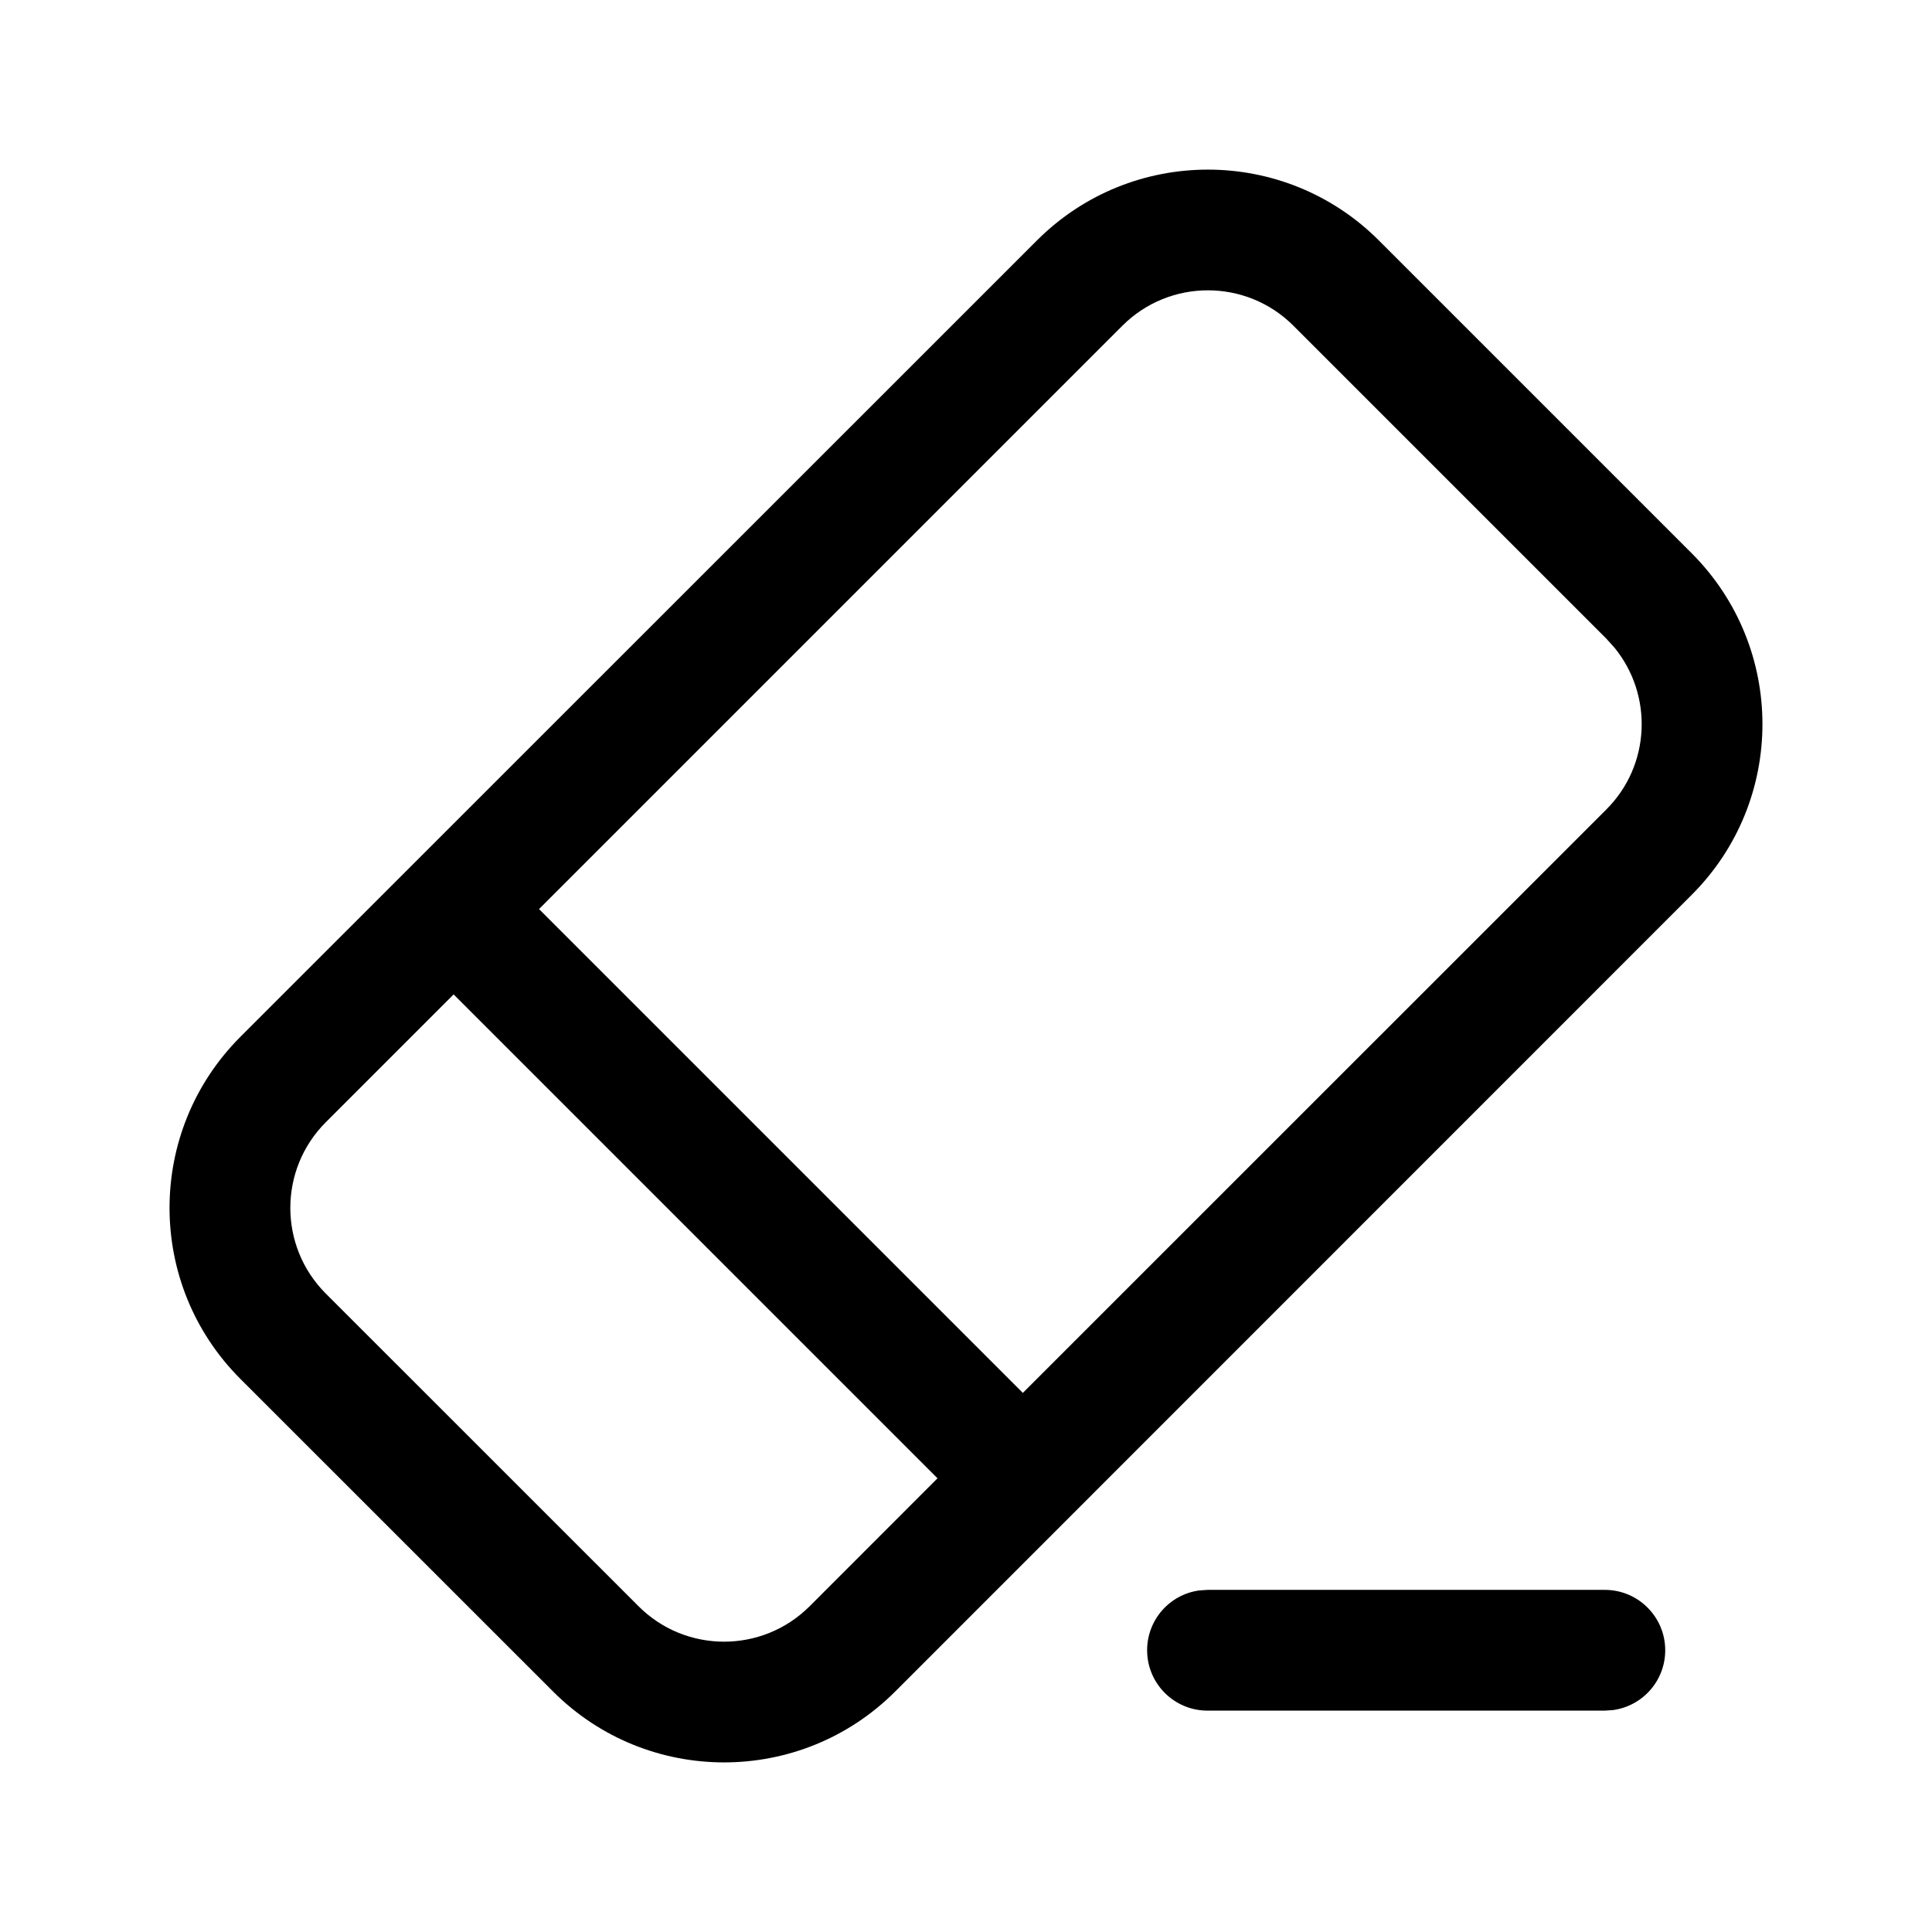
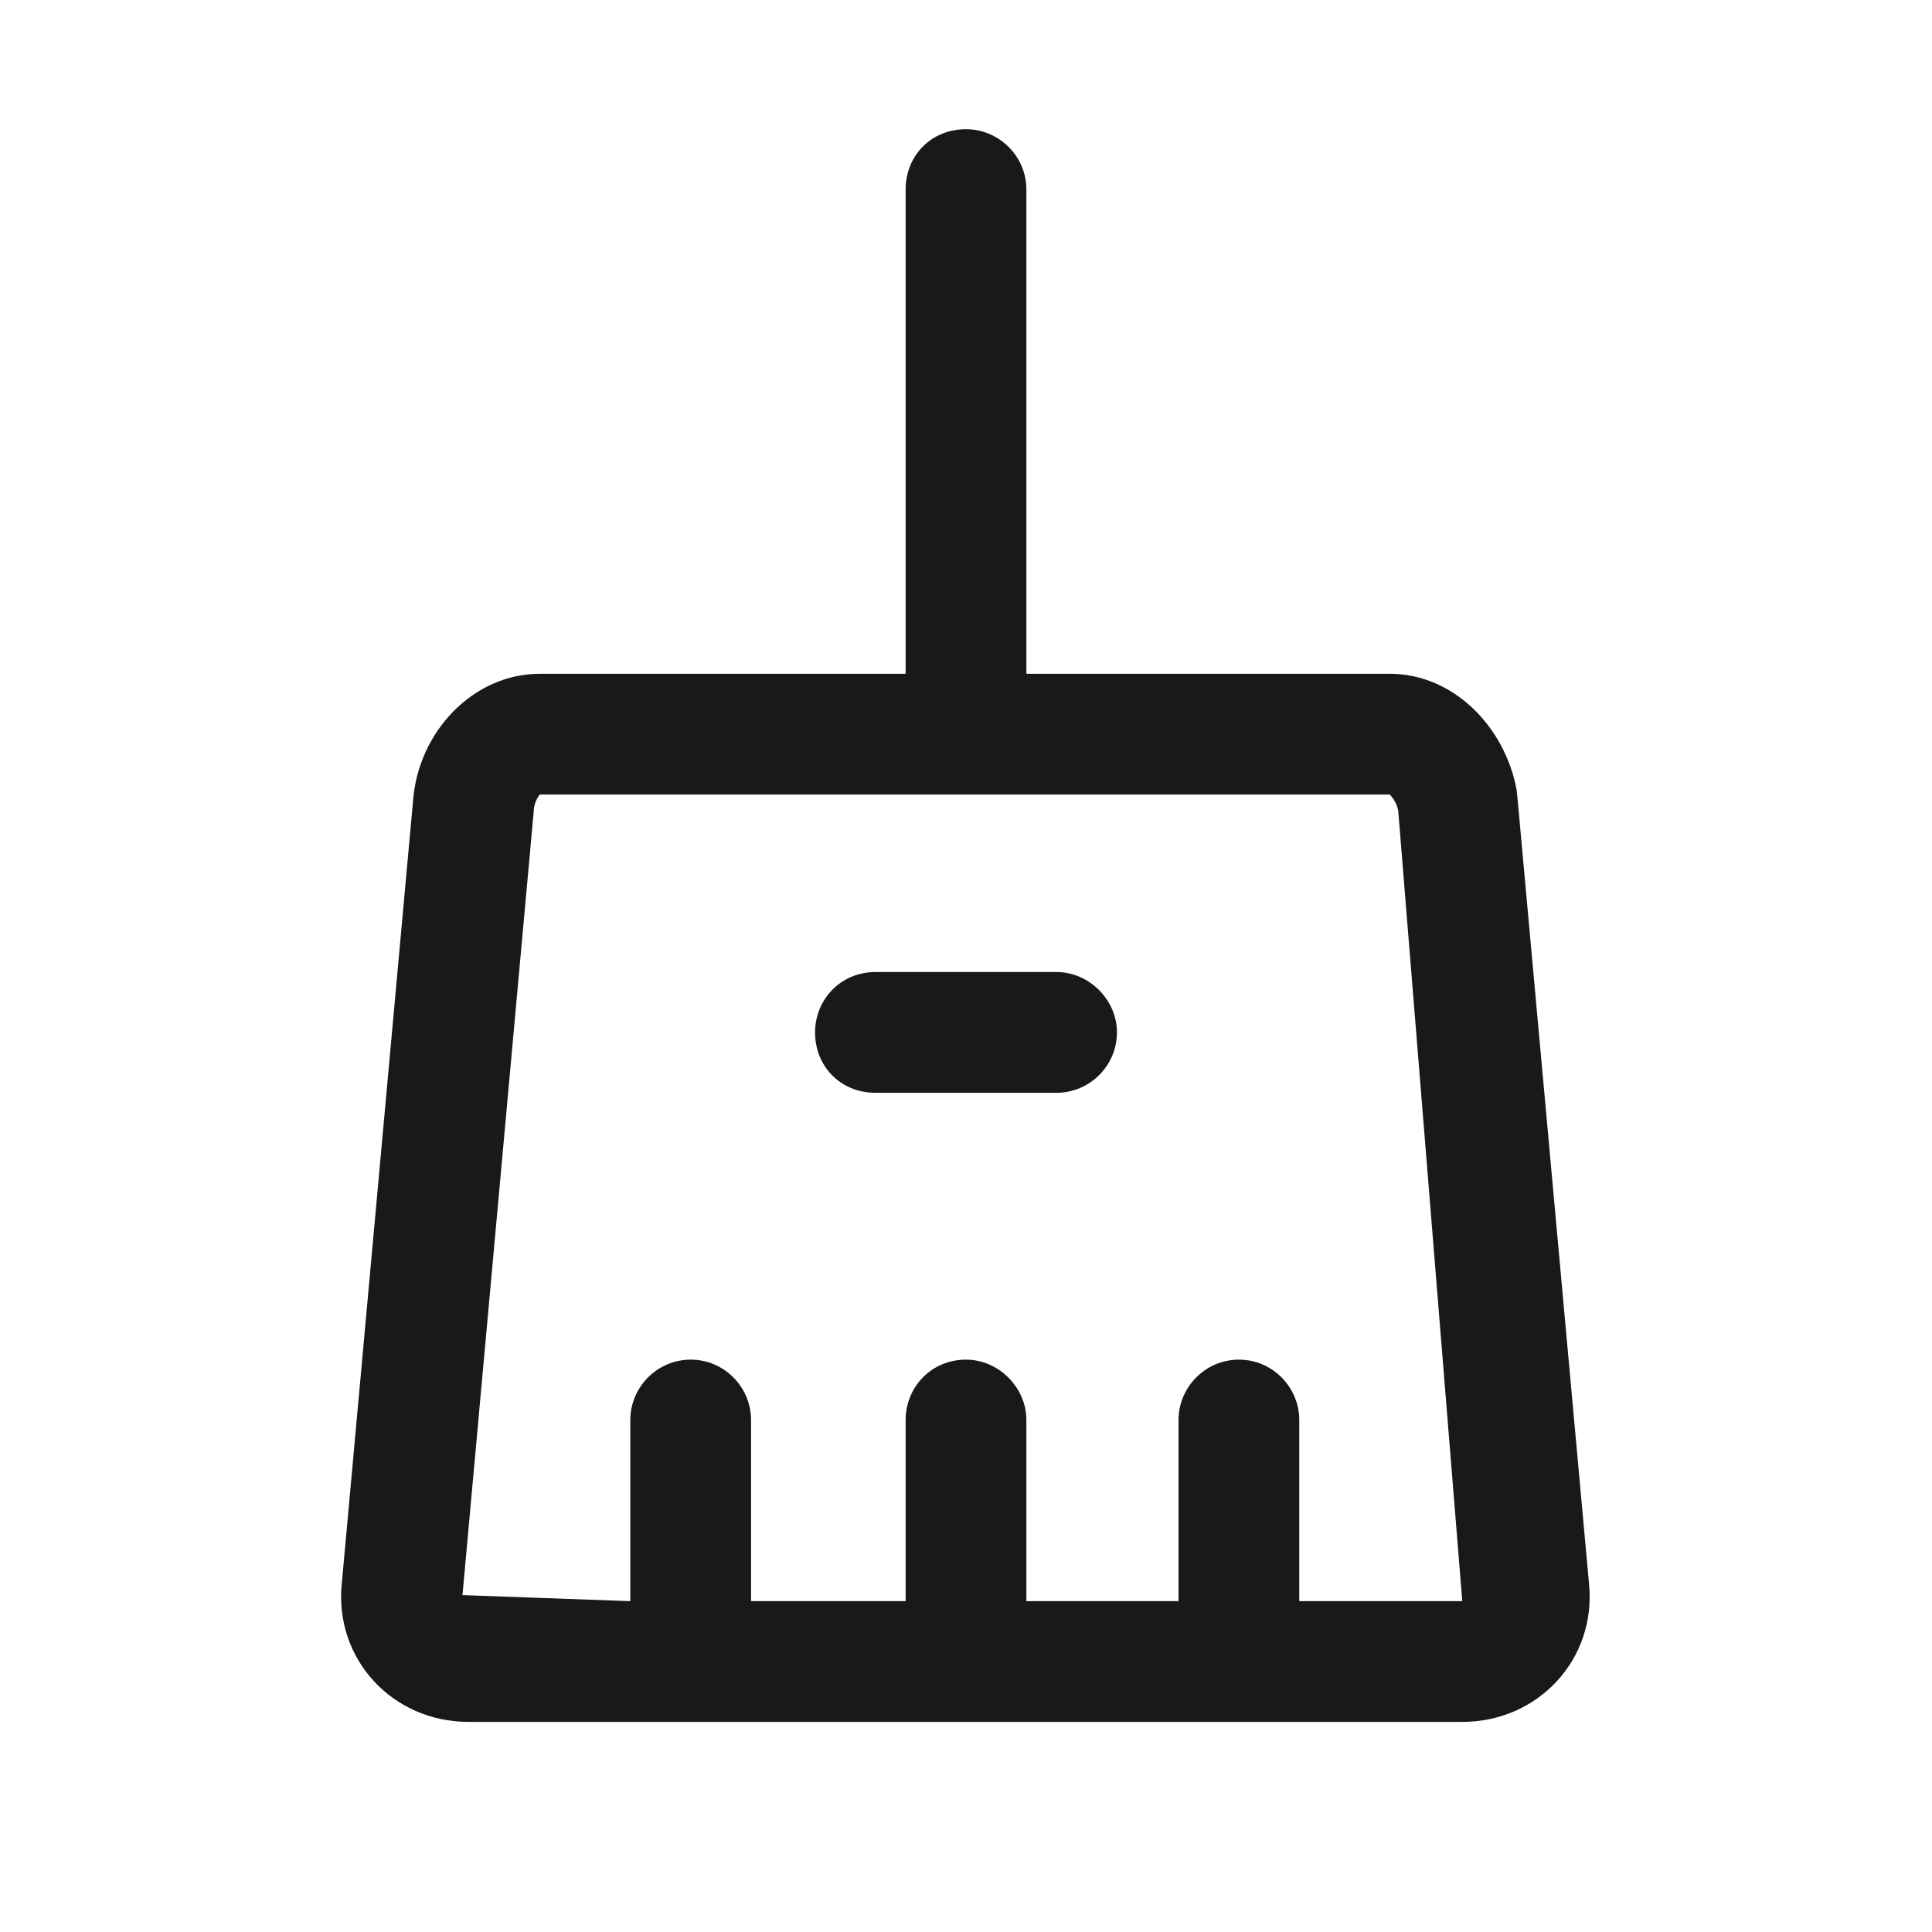
- <svg xmlns="http://www.w3.org/2000/svg" width="24px" height="24px" viewBox="0 0 24 24" version="1.1">
-   <g id="ic_eraser_lined" stroke="none" stroke-width="1" fill="none" fill-rule="evenodd">
-     <g id="编组">
-       <rect id="矩形" fill="currentColor" opacity="0" x="0" y="0" width="24" height="24" />
-       <path d="M12.882,2.986 C14.054,1.814 15.956,1.814 17.128,2.986 L17.128,2.986 L21.014,6.872 C22.187,8.045 22.187,9.946 21.014,11.117 L21.014,11.117 L11.118,21.015 C9.945,22.186 8.044,22.186 6.872,21.014 L6.872,21.014 L2.985,17.128 C1.813,15.955 1.813,14.055 2.985,12.881 L2.985,12.881 Z M19.936,19.75 C20.35,19.75 20.686,20.086 20.686,20.5 C20.686,20.88 20.404,21.193 20.038,21.243 L19.936,21.25 L15,21.25 C14.586,21.25 14.25,20.914 14.25,20.5 C14.25,20.12 14.532,19.806 14.898,19.757 L15,19.75 L19.936,19.75 Z M5.635,12.353 L4.046,13.942 C3.46,14.529 3.46,15.481 4.046,16.068 L4.046,16.068 L7.933,19.954 C8.519,20.54 9.47,20.54 10.057,19.954 L10.057,19.954 L11.646,18.364 L5.635,12.353 Z M16.067,4.046 C15.481,3.46 14.529,3.46 13.943,4.046 L13.943,4.046 L6.696,11.293 L12.706,17.303 L19.954,10.056 C20.504,9.507 20.538,8.637 20.056,8.046 L19.953,7.932 Z" id="形状结合" fill="currentColor" />
-     </g>
+ <svg xmlns="http://www.w3.org/2000/svg" width="16" height="16" viewBox="0 0 16 16" fill="none">
+   <defs />
+   <mask id="mask413_9816" mask-type="alpha" maskUnits="userSpaceOnUse" x="0" y="0" width="16" height="16">
+     <rect id="清除-clean" width="16" height="16" fill="#000000" fill-opacity="1" />
+   </mask>
+   <g mask="url(#mask413_9816)">
+     <path id="形状结合" d="M8 1.07C8.27 1.07 8.5 1.29 8.5 1.57L8.5 5.58L11.51 5.58C12.03 5.58 12.46 6.01 12.56 6.54L12.57 6.64L13.16 13.12C13.22 13.74 12.74 14.26 12.11 14.26L3.88 14.26C3.25 14.26 2.77 13.74 2.83 13.12L3.42 6.64C3.46 6.06 3.92 5.58 4.47 5.58L7.5 5.58L7.5 1.57C7.5 1.29 7.71 1.07 8 1.07ZM11.51 6.58L4.47 6.58C4.47 6.58 4.42 6.64 4.42 6.72L3.83 13.21L5.22 13.26L5.22 11.76C5.22 11.49 5.44 11.26 5.72 11.26C6 11.26 6.22 11.49 6.22 11.76L6.22 13.26L7.5 13.26L7.5 11.76C7.5 11.49 7.71 11.26 8 11.26C8.27 11.26 8.5 11.49 8.5 11.76L8.5 13.26L9.76 13.26L9.76 11.76C9.76 11.49 9.98 11.26 10.26 11.26C10.54 11.26 10.76 11.49 10.76 11.76L10.76 13.26L12.11 13.26L11.58 6.72C11.57 6.64 11.51 6.58 11.51 6.58ZM8.75 8.05C9.02 8.05 9.25 8.28 9.25 8.55C9.25 8.83 9.02 9.05 8.75 9.05L7.25 9.05C6.96 9.05 6.75 8.83 6.75 8.55C6.75 8.28 6.96 8.05 7.25 8.05L8.75 8.05Z" fill="#191919" fill-opacity="1" fill-rule="nonzero" />
  </g>
</svg>
